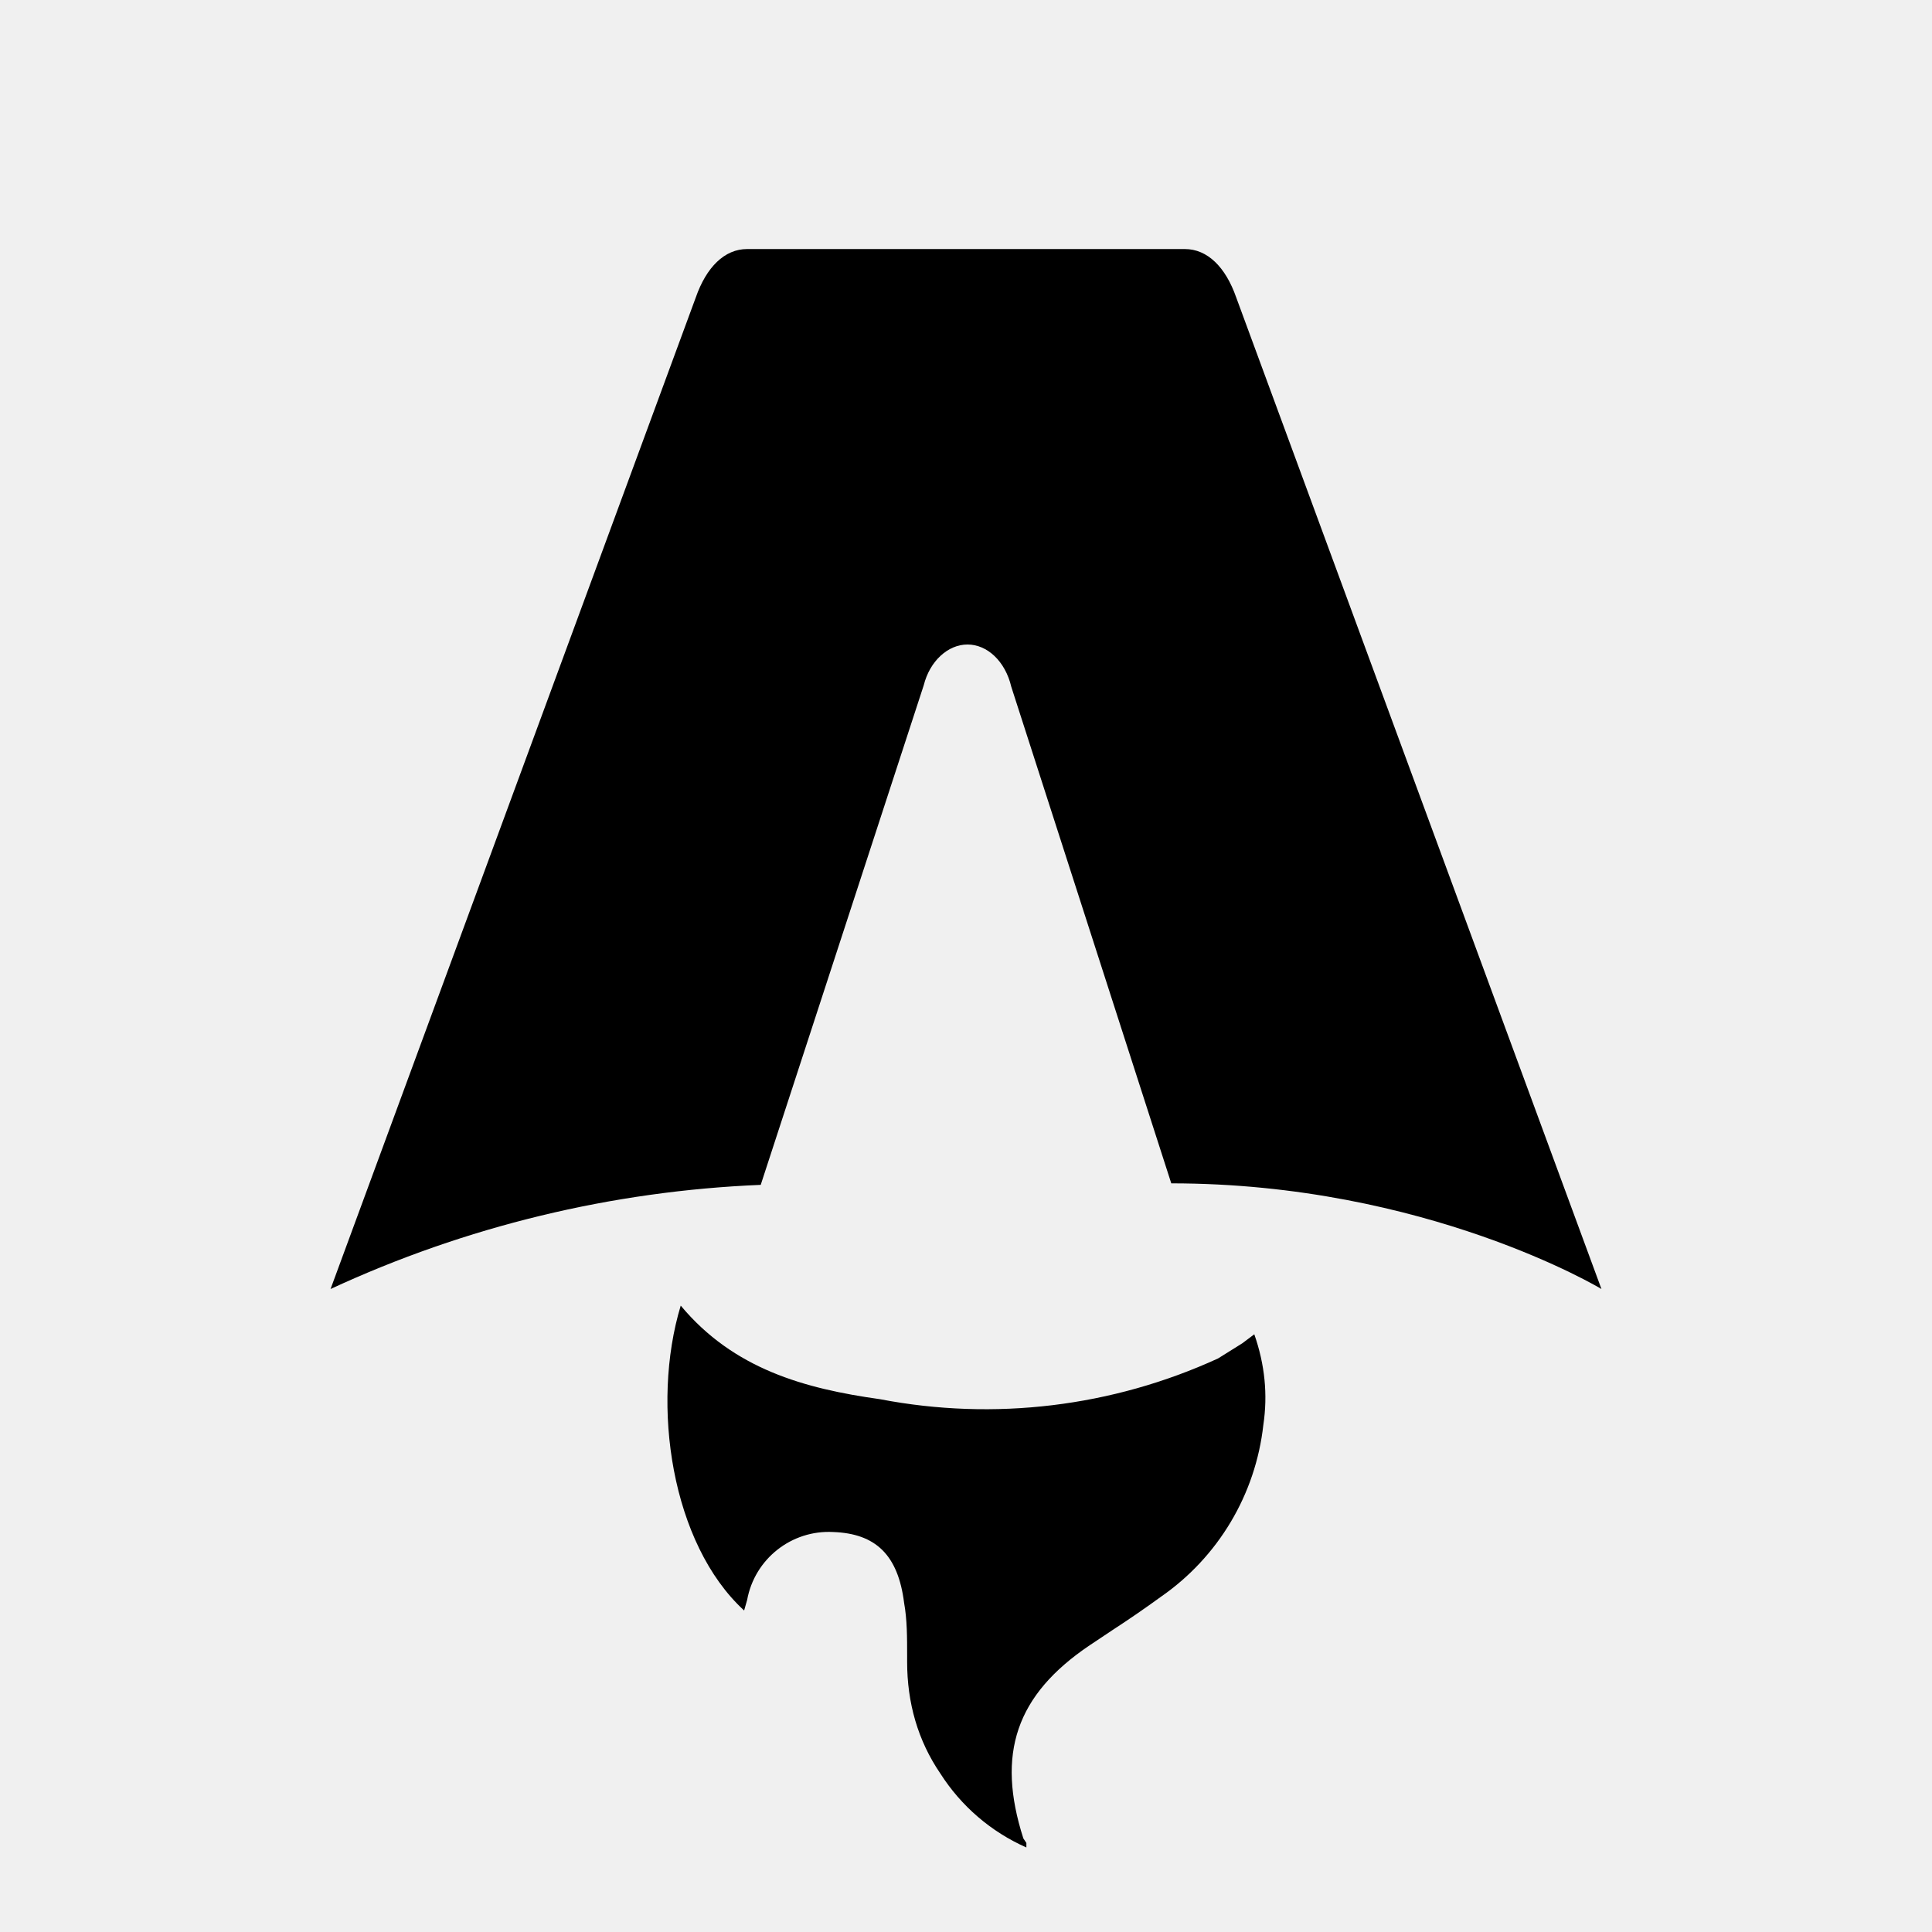
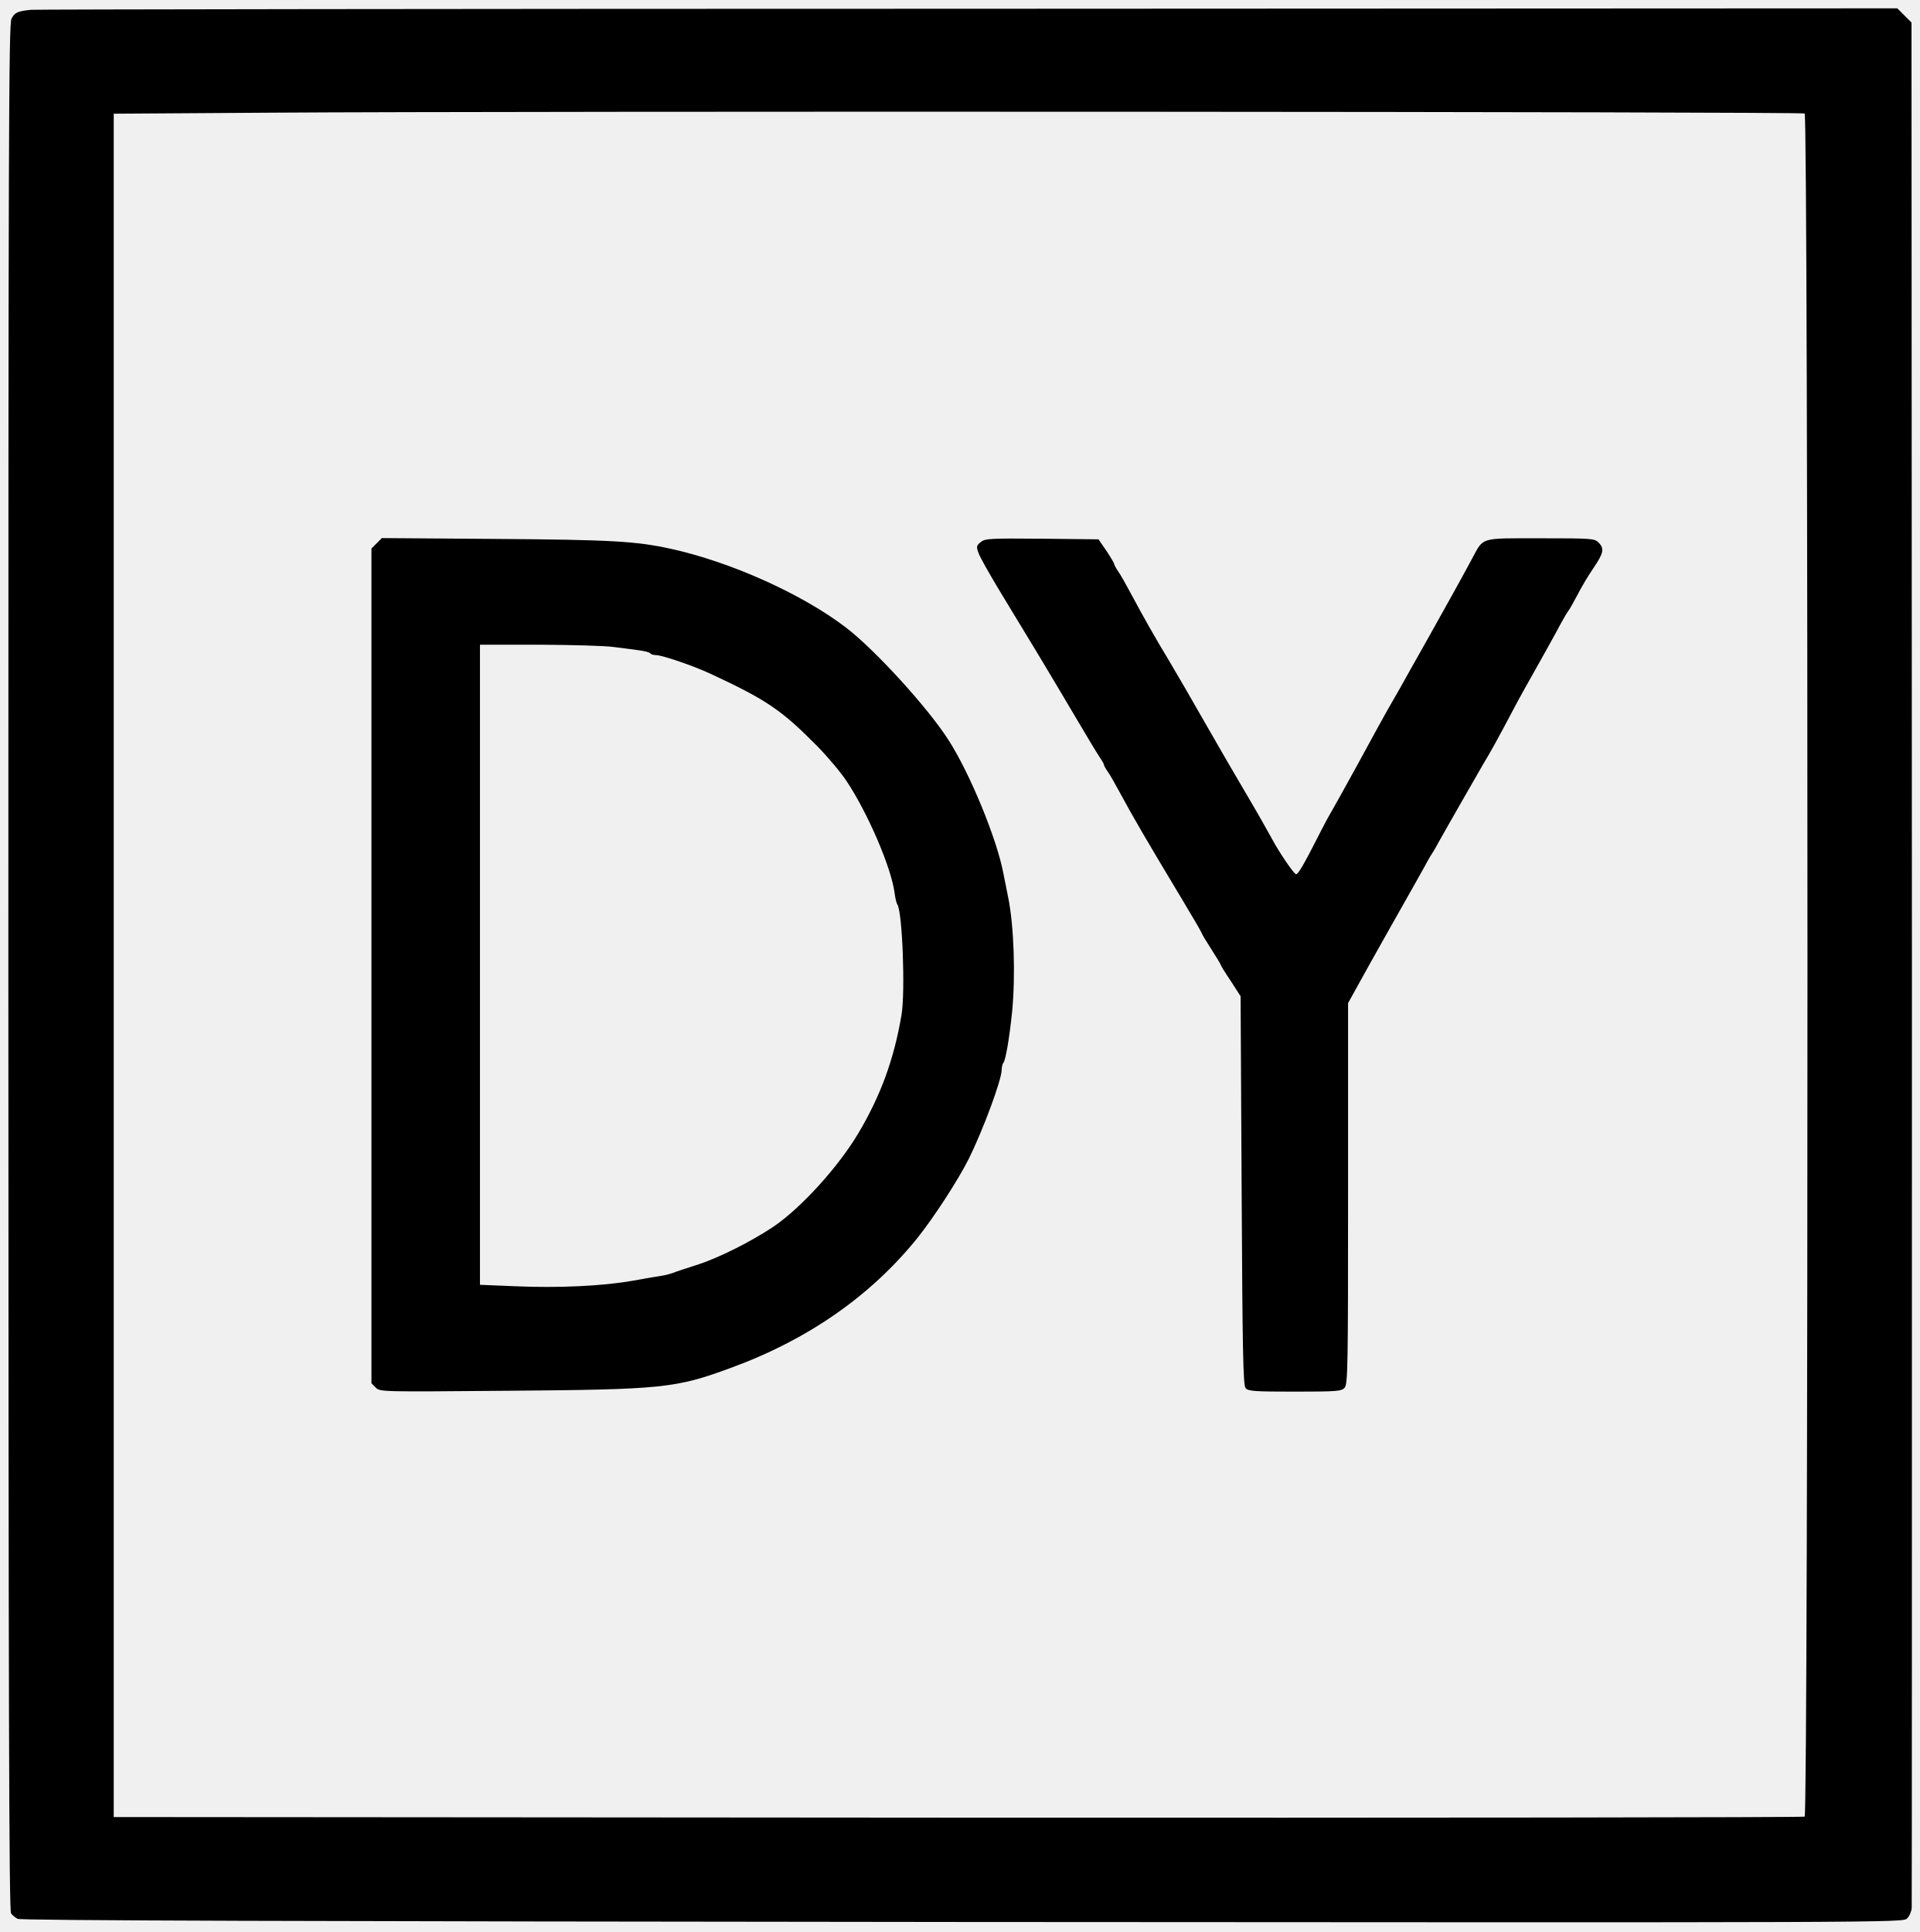
- <svg xmlns="http://www.w3.org/2000/svg" fill="none" viewBox="0 0 128 128">
-   <path d="M50.4 78.5a75.1 75.1 0 0 0-28.5 6.9l24.2-65.7c.7-2 1.9-3.2 3.4-3.2h29c1.5 0 2.7 1.2 3.4 3.2l24.2 65.7s-11.6-7-28.5-7L67 45.5c-.4-1.7-1.6-2.8-2.9-2.8-1.3 0-2.5 1.1-2.9 2.7L50.4 78.5Zm-1.1 28.2Zm-4.2-20.2c-2 6.6-.6 15.8 4.2 20.2a17.5 17.5 0 0 1 .2-.7 5.5 5.5 0 0 1 5.7-4.5c2.8.1 4.3 1.5 4.7 4.7.2 1.1.2 2.3.2 3.5v.4c0 2.7.7 5.2 2.2 7.4a13 13 0 0 0 5.7 4.9v-.3l-.2-.3c-1.8-5.6-.5-9.5 4.4-12.8l1.5-1a73 73 0 0 0 3.2-2.2 16 16 0 0 0 6.8-11.4c.3-2 .1-4-.6-6l-.8.6-1.6 1a37 37 0 0 1-22.4 2.7c-5-.7-9.7-2-13.2-6.2Z" />
-   <style>
-         path { fill: #000; }
-         @media (prefers-color-scheme: dark) {
-             path { fill: #FFF; }
-         }
-     </style>
+ <svg xmlns="http://www.w3.org/2000/svg" version="1.0" width="920pt" height="926pt" viewBox="0 0 920 926" preserveAspectRatio="xMidYMid meet">
+   <g transform="translate(0,926) scale(0.1,-0.1)" fill="#000000" stroke="none">
+     <path d="M150 9213 c-65 -6 -80 -13 -95 -43 -13 -26 -15 -526 -15 -4547 1 -3536 3 -4521 13 -4534 7 -9 21 -21 32 -26 14 -8 1339 -12 4527 -15 4496 -3 4507 -3 4527 17 11 11 21 34 22 50 1 17 1 2057 1 4533 l-2 4504 -34 34 -34 34 -4453 -2 c-2450 0 -4470 -3 -4489 -5z m8498 -497 c18 -11 18 -8151 0 -8163 -7 -4 -1833 -6 -4058 -5 l-4045 3 0 4082 0 4082 765 5 c1196 8 7324 5 7338 -4z" />
+     <path d="M1805 6656 l-25 -25 0 -2001 0 -2000 21 -21 c20 -20 23 -20 622 -15 753 6 813 12 1077 109 370 135 672 345 896 623 79 99 193 274 246 379 68 137 158 379 158 427 0 13 4 28 8 34 11 11 29 118 42 244 17 171 9 415 -19 550 -5 25 -15 74 -22 110 -30 165 -161 484 -265 645 -98 153 -351 431 -490 537 -210 161 -553 315 -841 378 -166 36 -280 43 -841 47 l-542 4 -25 -25z m1135 -497 c41 -5 96 -12 123 -16 26 -3 50 -10 53 -14 3 -5 15 -9 28 -9 29 0 178 -51 258 -88 273 -127 343 -175 515 -349 50 -51 114 -127 142 -170 102 -155 212 -412 228 -533 3 -25 9 -49 13 -55 24 -31 39 -418 20 -530 -36 -212 -99 -385 -207 -567 -95 -160 -272 -355 -403 -445 -108 -73 -271 -155 -375 -187 -49 -16 -99 -32 -110 -37 -11 -4 -33 -10 -50 -13 -16 -2 -80 -13 -140 -24 -146 -26 -357 -36 -565 -27 l-170 7 0 1534 0 1534 283 0 c155 -1 316 -5 357 -11z" />
+     <path d="M4700 6662 c-21 -17 -22 -22 -11 -52 6 -19 51 -98 99 -178 48 -79 94 -156 103 -170 9 -15 49 -81 89 -147 40 -66 117 -196 172 -289 55 -93 108 -182 119 -197 10 -15 19 -30 19 -34 0 -4 8 -19 18 -33 11 -15 37 -61 59 -102 62 -115 123 -220 302 -518 50 -83 91 -154 91 -157 0 -3 20 -36 45 -75 25 -39 45 -72 45 -75 0 -3 21 -37 48 -77 l47 -73 5 -931 c4 -769 7 -934 19 -947 12 -15 41 -17 236 -17 202 0 223 2 238 18 16 17 17 96 17 931 l0 913 42 76 c23 43 98 176 166 297 69 121 138 245 155 275 16 30 33 60 37 65 4 6 19 30 32 55 56 100 187 328 217 380 34 56 64 110 146 265 26 50 74 135 105 190 31 55 76 136 100 180 23 44 48 87 54 95 7 8 27 44 46 80 18 36 53 94 77 129 48 71 52 92 23 121 -19 19 -33 20 -278 20 -296 0 -271 7 -329 -100 -62 -115 -110 -201 -213 -385 -59 -104 -118 -210 -132 -235 -14 -25 -42 -74 -63 -110 -20 -36 -82 -148 -137 -250 -56 -101 -110 -200 -122 -220 -12 -19 -46 -82 -75 -140 -63 -124 -90 -170 -100 -170 -10 0 -81 104 -116 170 -16 30 -71 127 -123 215 -52 88 -142 243 -200 345 -58 102 -131 228 -162 280 -78 129 -134 229 -188 330 -25 47 -53 97 -64 112 -10 14 -18 30 -19 35 0 4 -17 33 -37 63 l-38 55 -270 3 c-252 2 -273 1 -294 -16z" />
+   </g>
</svg>
